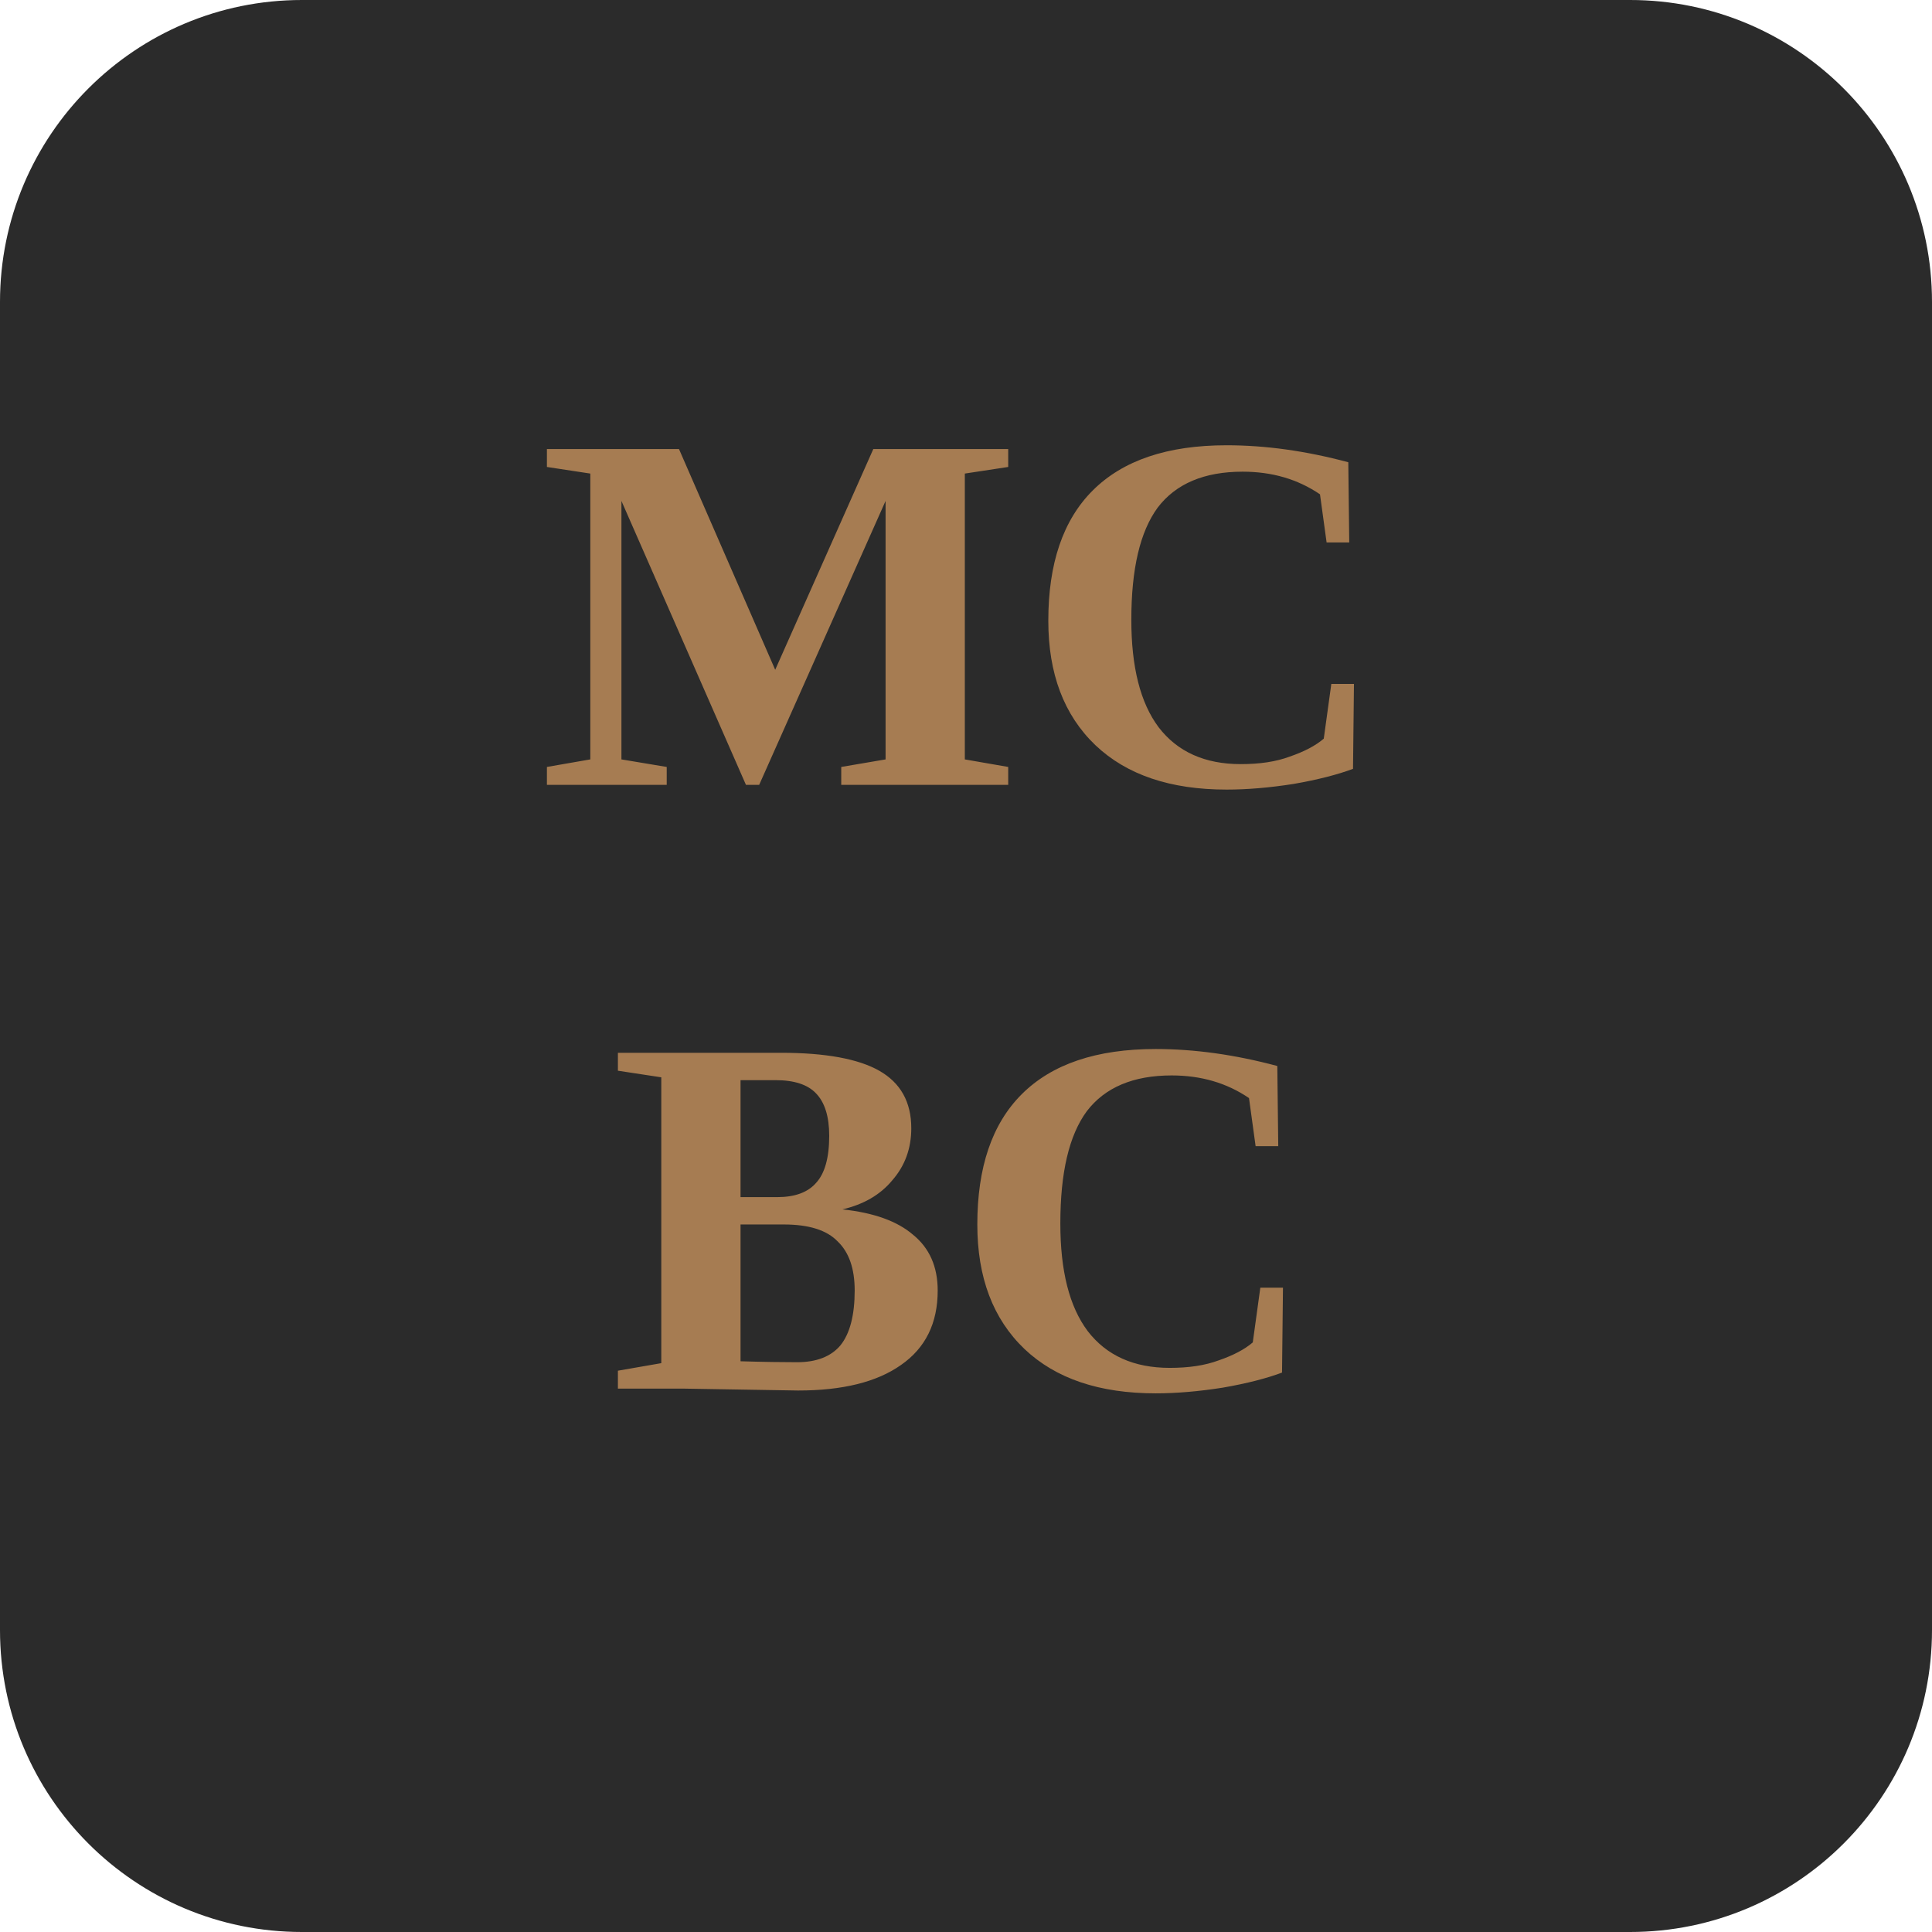
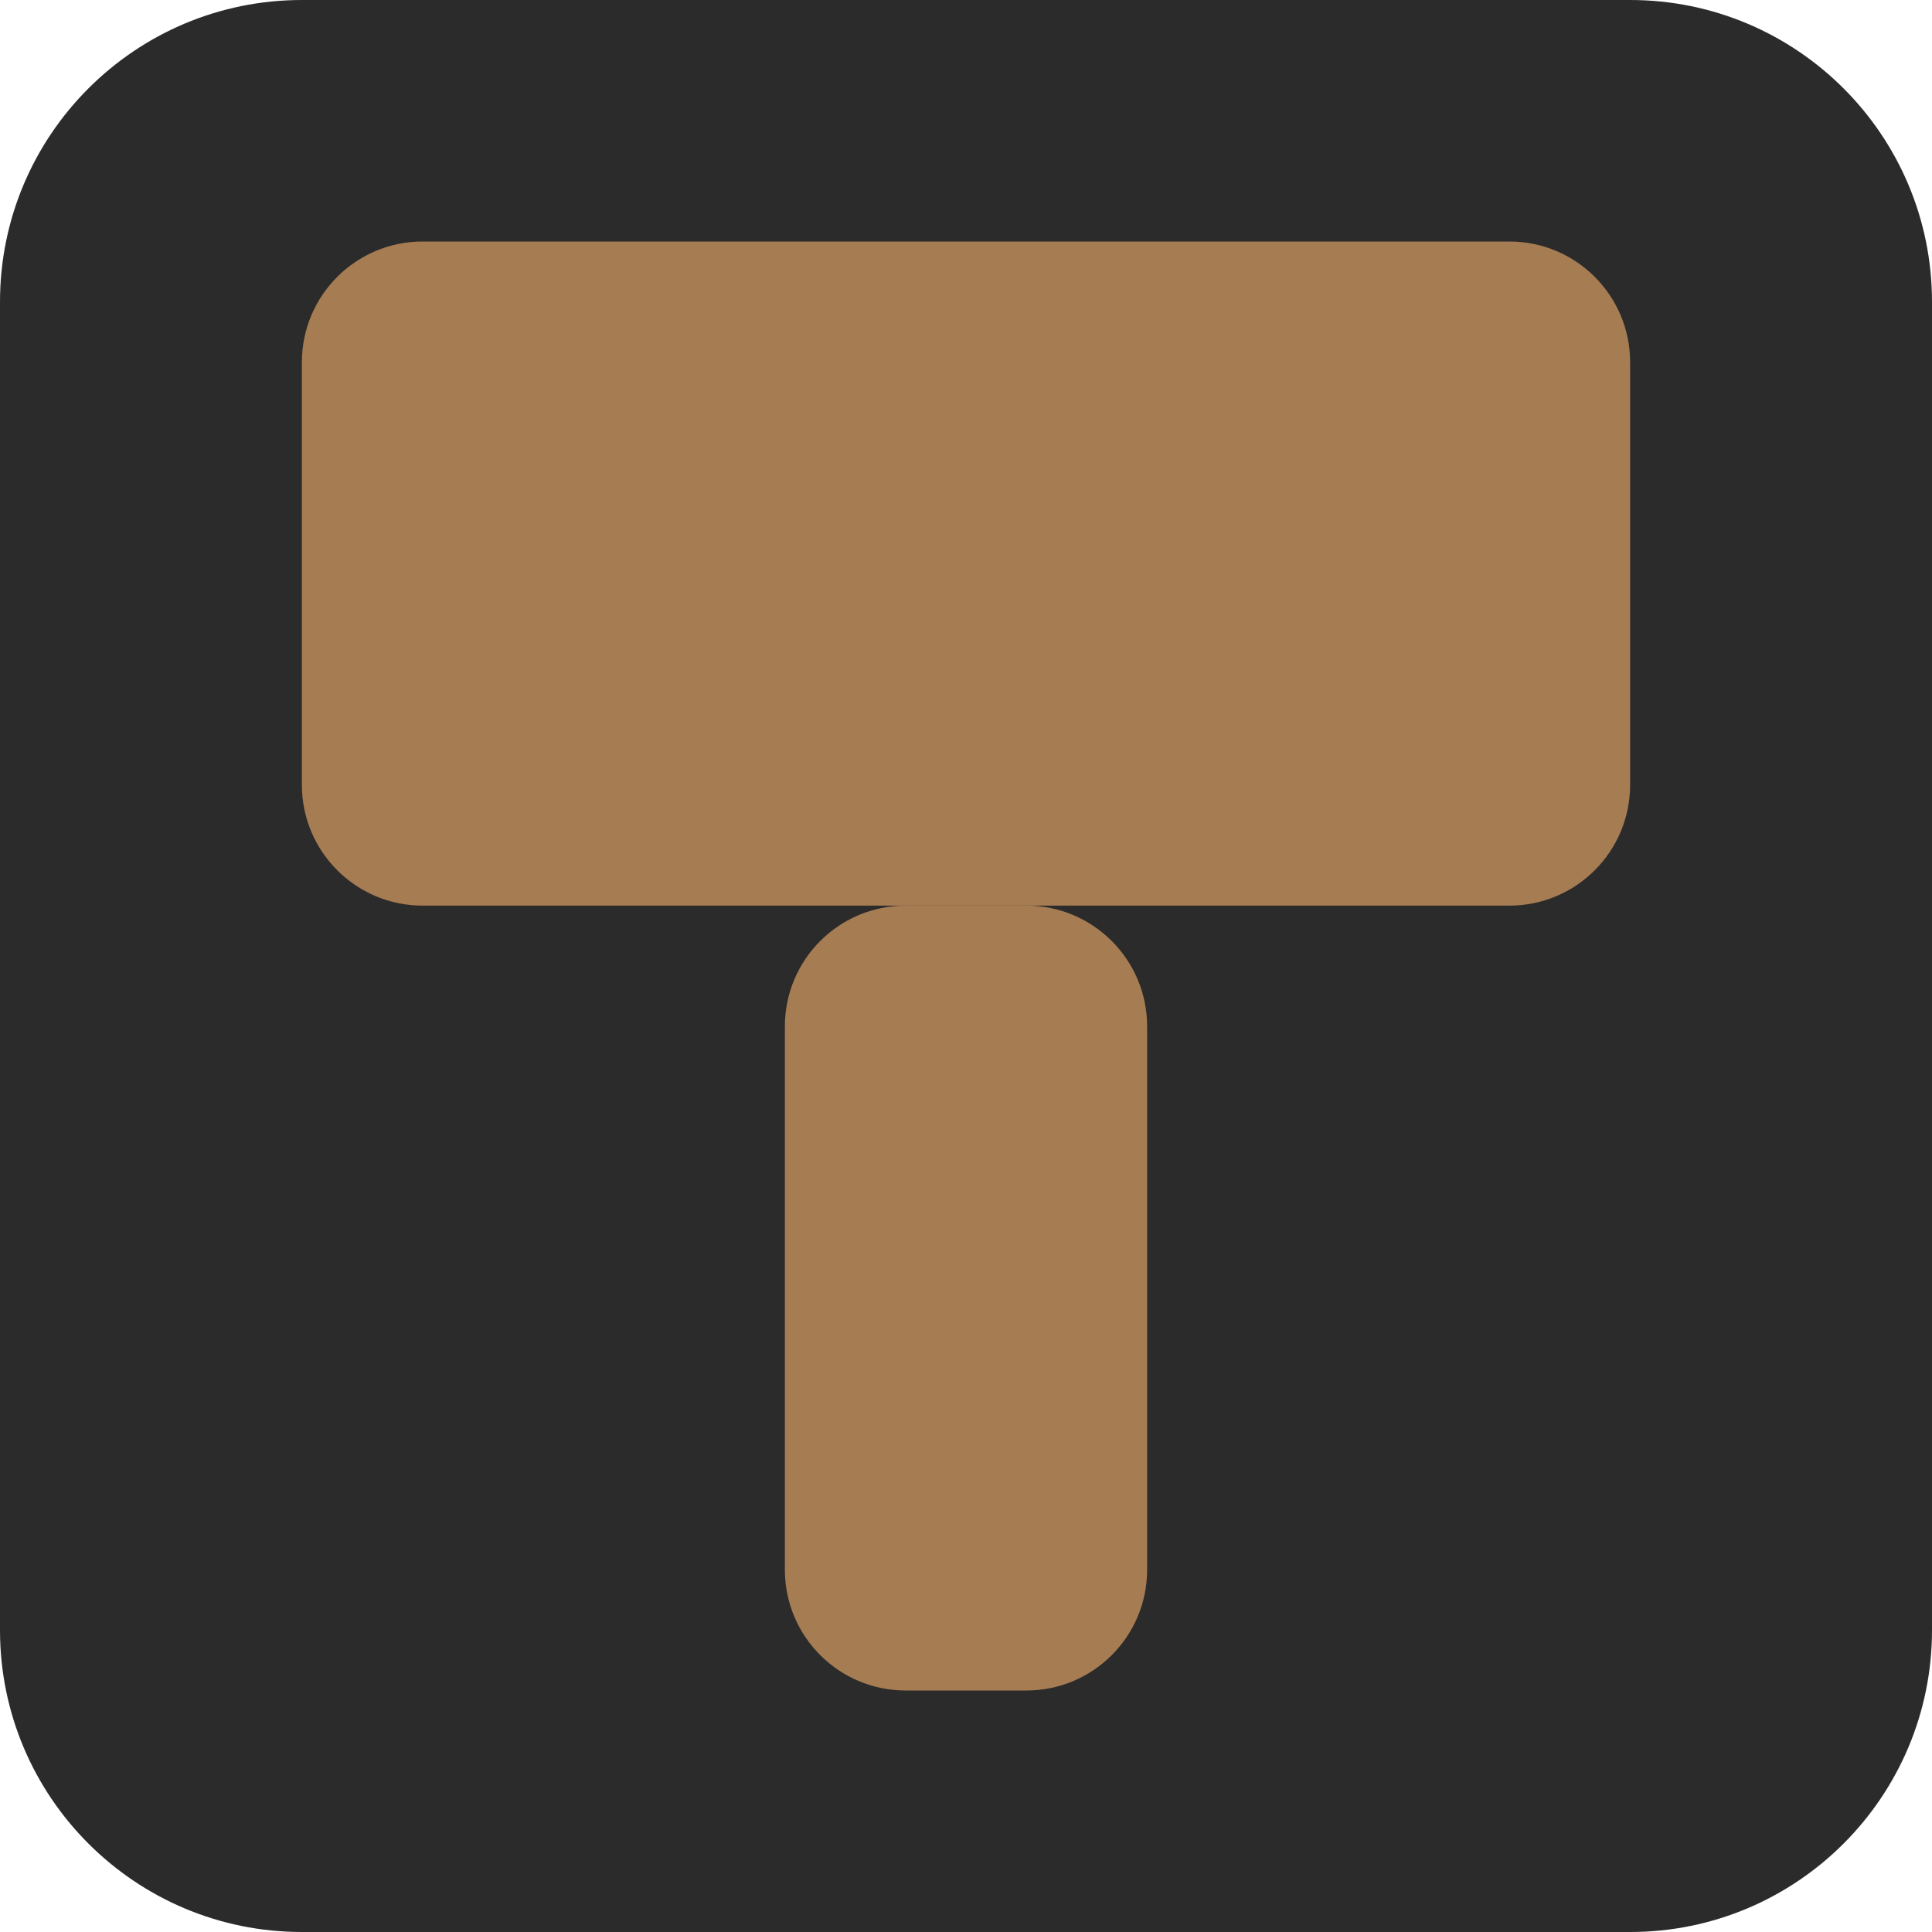
<svg xmlns="http://www.w3.org/2000/svg" viewBox="0 0 32 32">
  <rect width="32" height="32" rx="5" fill="#2B2B2B" />
-   <text x="16" y="13" font-family="Georgia, 'Times New Roman', serif" font-size="8.5" font-weight="bold" fill="#A67C52" text-anchor="middle">MC</text>
-   <text x="16" y="23" font-family="Georgia, 'Times New Roman', serif" font-size="8.5" font-weight="bold" fill="#A67C52" text-anchor="middle">BC</text>
+   <rect x="5" y="4" width="22" height="11" rx="2" fill="#A67C52" />
+   <rect x="13" y="15" width="6" height="13" rx="2" fill="#A67C52" />
</svg>
